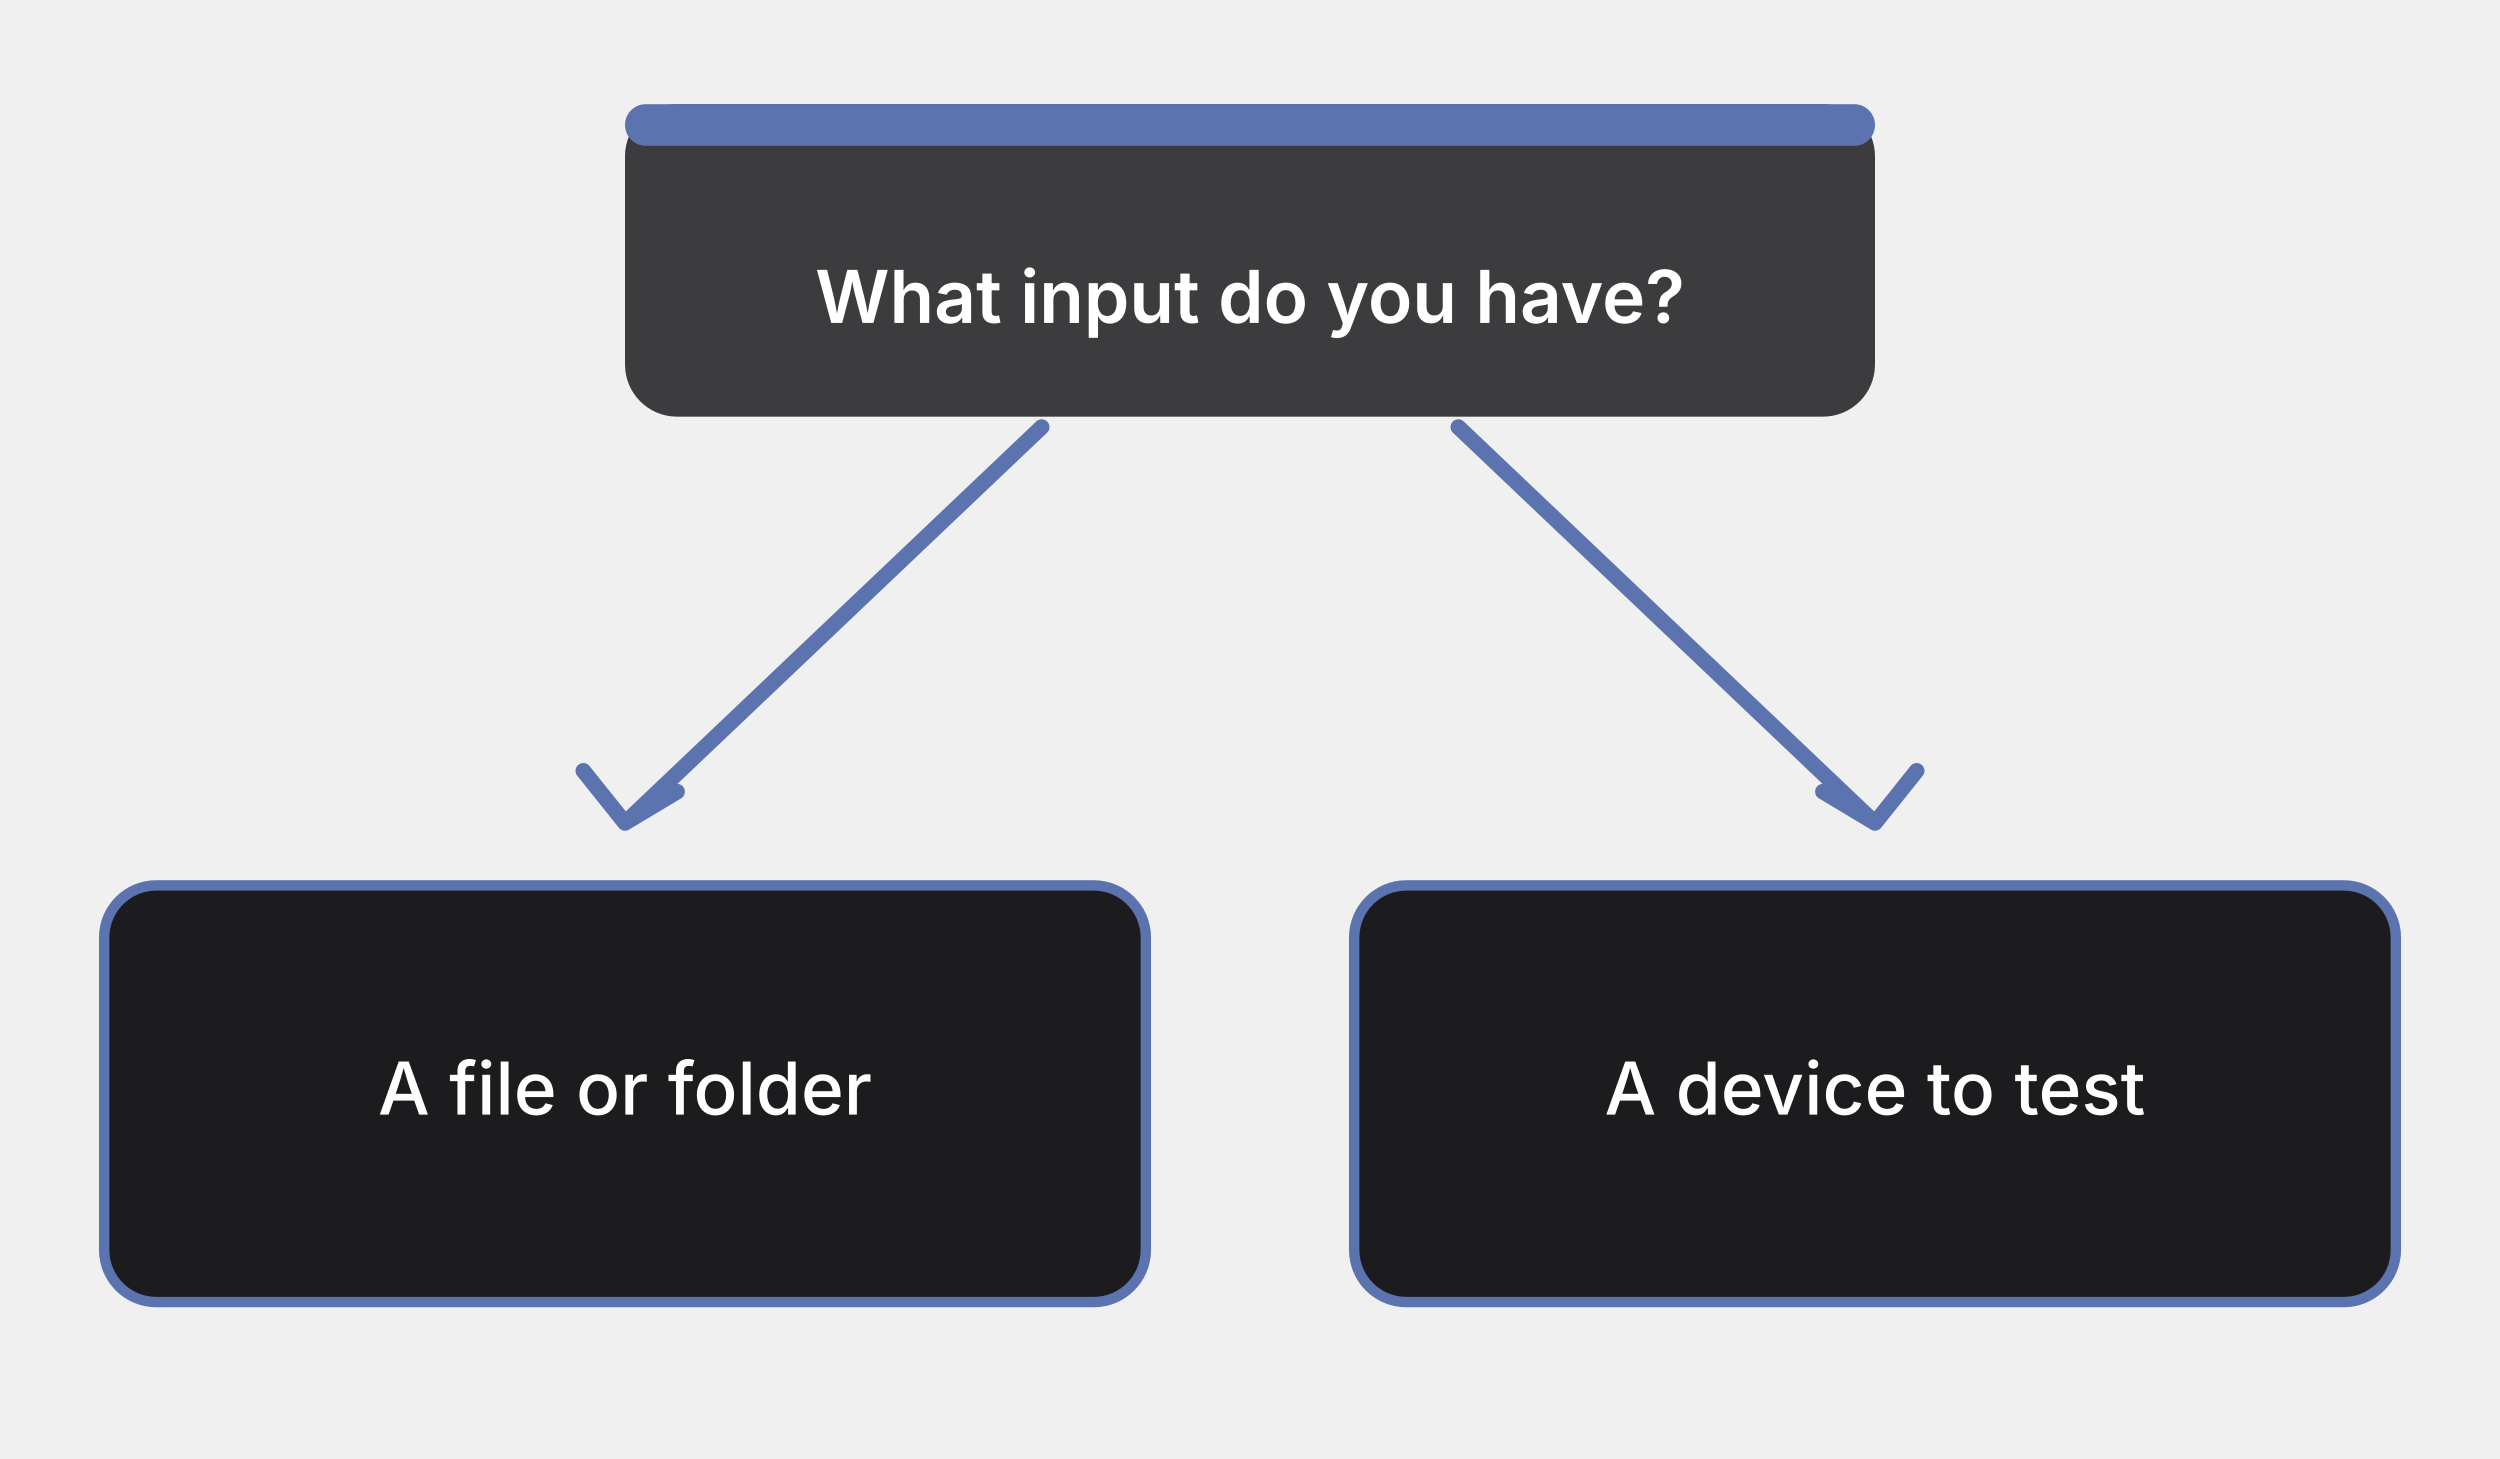
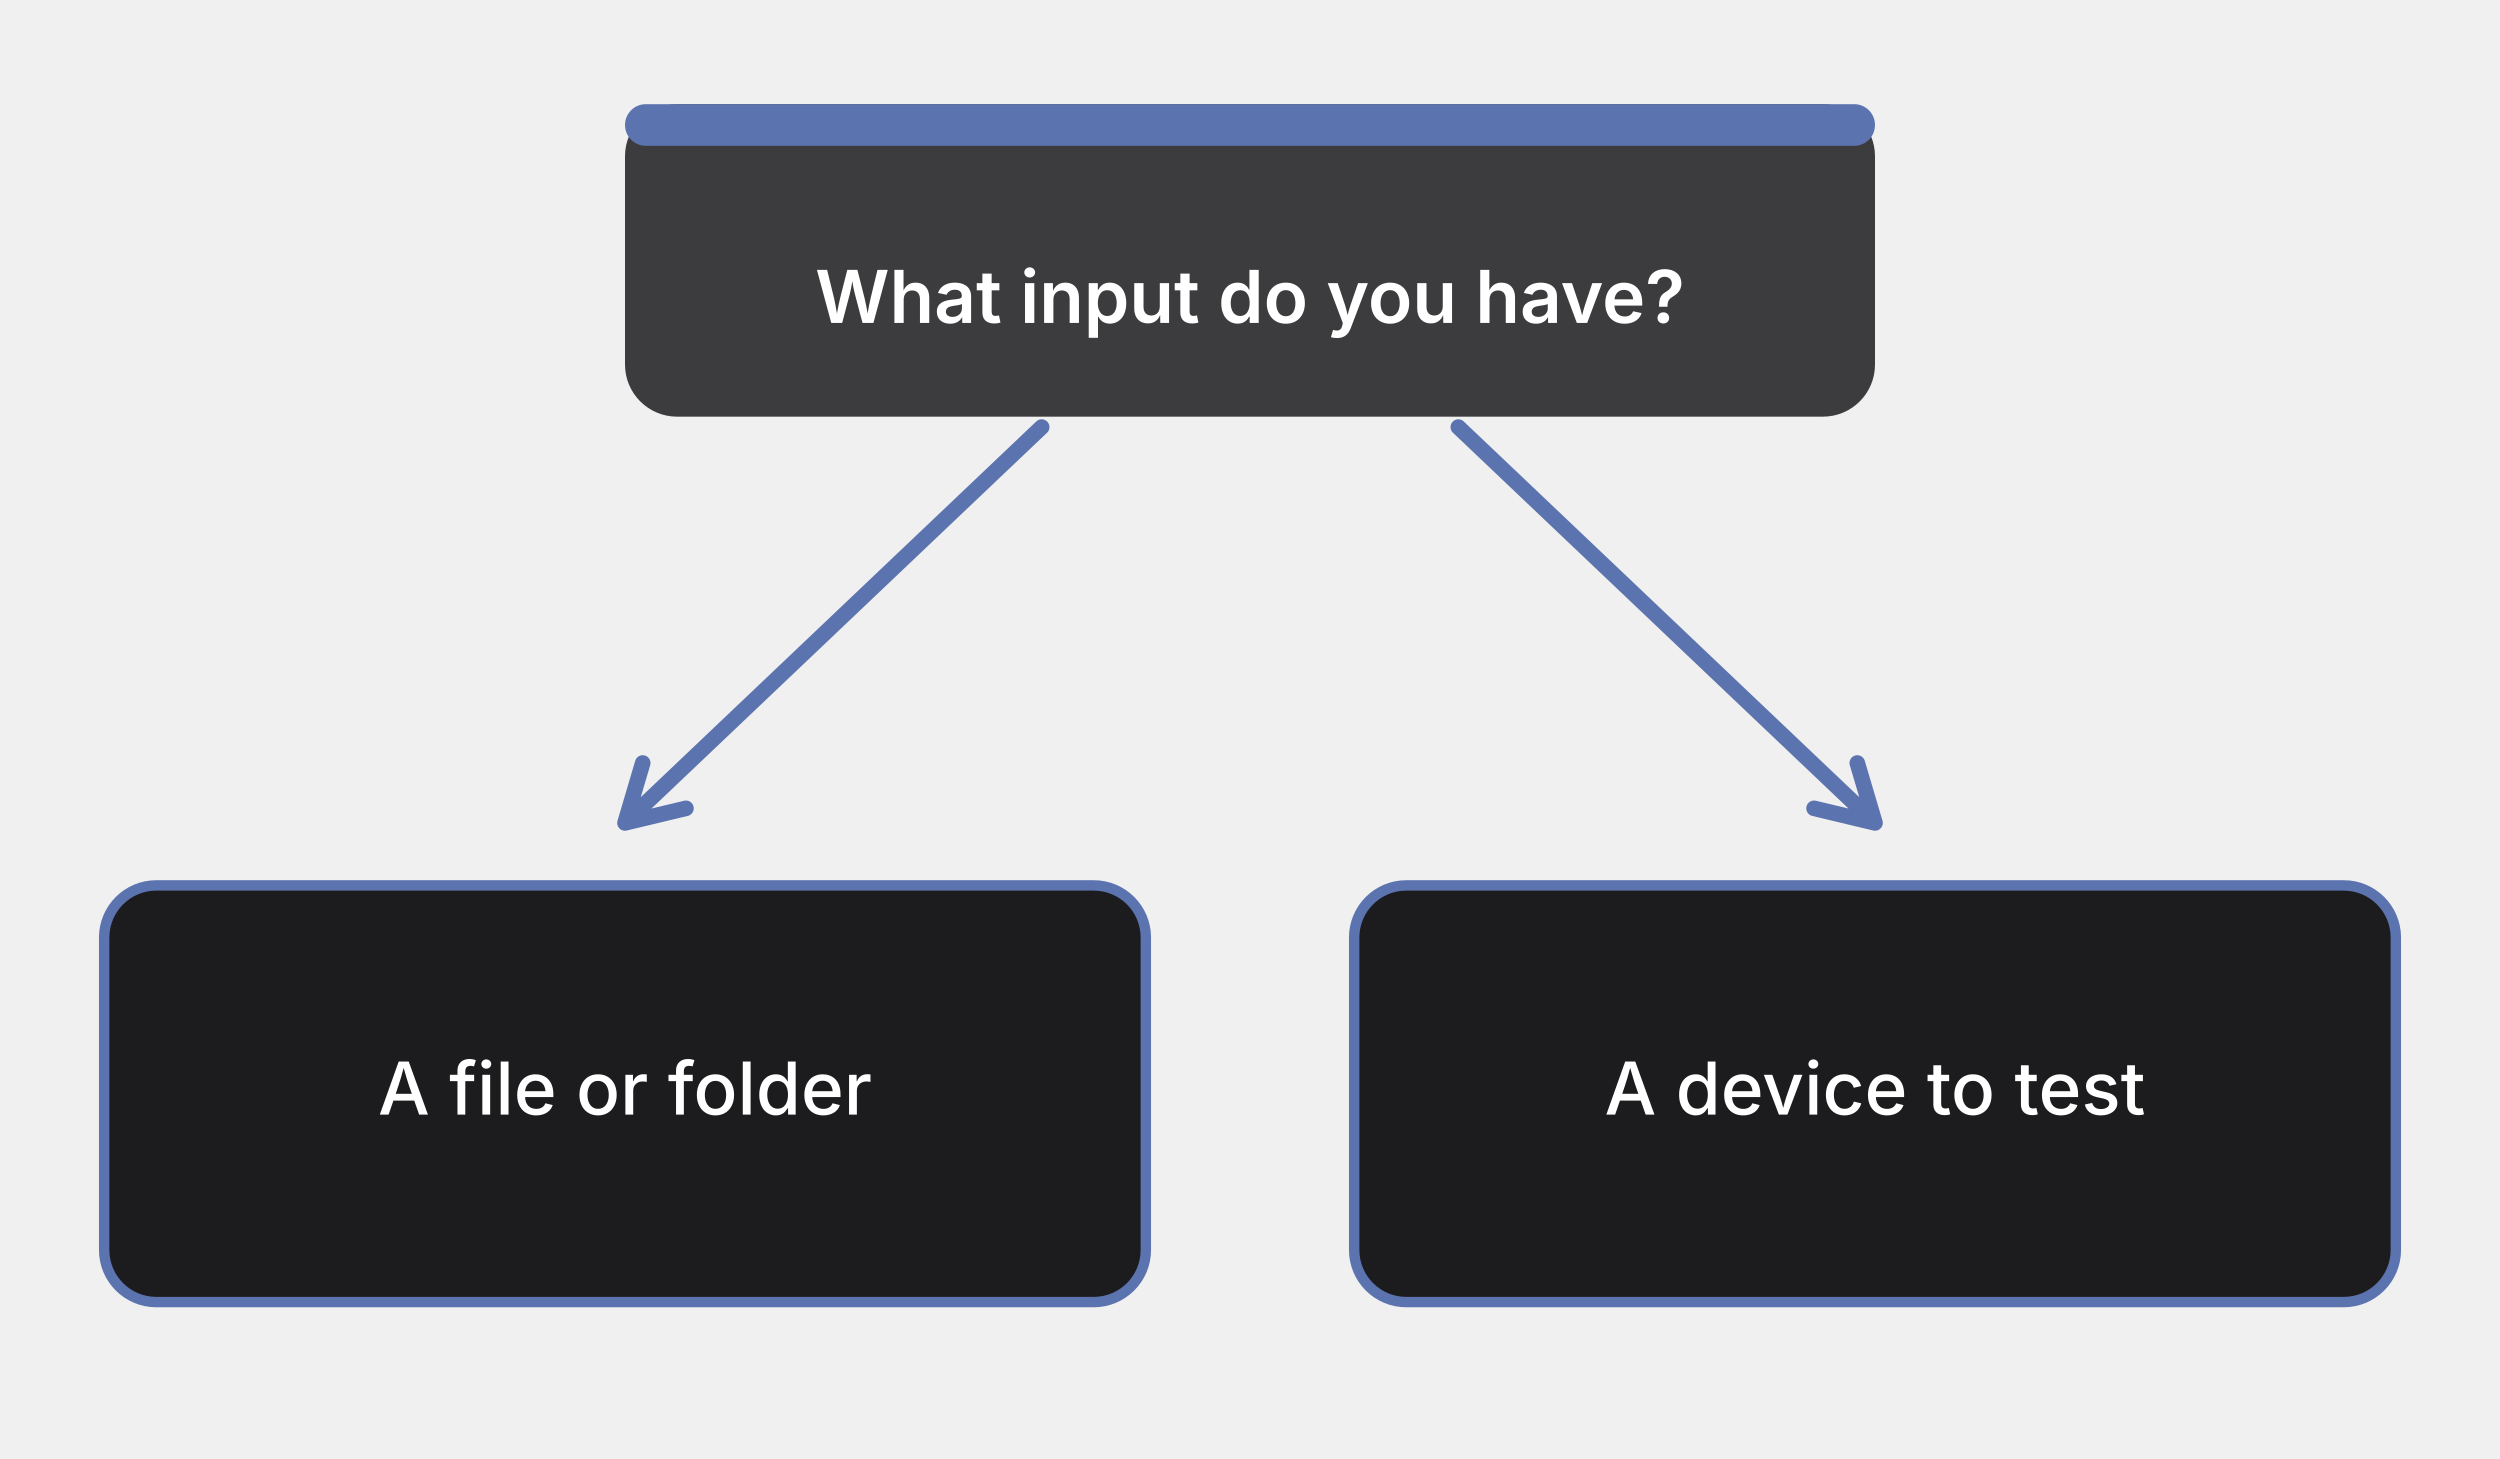
<svg xmlns="http://www.w3.org/2000/svg" viewBox="0 0 480 280" role="img" aria-labelledby="svg-decisiontree2branch-15c57d-title svg-decisiontree2branch-15c57d-desc">
-   <path d="M 200 82 L 120 158 M 112 148 L 120 158 L 130 152" stroke="#5B73AE" stroke-width="3" stroke-linecap="round" stroke-linejoin="round" fill="none" aria-hidden="true" />
-   <path d="M 280 82 L 360 158 M 350 152 L 360 158 L 368 148" stroke="#5B73AE" stroke-width="3" stroke-linecap="round" stroke-linejoin="round" fill="none" aria-hidden="true" />
+   <path d="M 200 82 L 120 158 M 131.7 155.2 L 120 158 L 123.4 146.5" stroke="#5B73AE" stroke-width="3" stroke-linecap="round" stroke-linejoin="round" fill="none" aria-hidden="true" />
+   <path d="M 280 82 L 360 158 M 348.3 155.2 L 360 158 L 356.6 146.5" stroke="#5B73AE" stroke-width="3" stroke-linecap="round" stroke-linejoin="round" fill="none" aria-hidden="true" />
  <rect x="120" y="20" width="240" height="60" rx="10" fill="#3C3C3E" aria-hidden="true" />
  <rect x="120" y="20" width="240" height="8" rx="4" fill="#5B73AE" aria-hidden="true" />
  <text x="240" y="62" text-anchor="middle" font-family="-apple-system,BlinkMacSystemFont,'Segoe UI',sans-serif" font-size="14" font-weight="600" fill="#FFFFFF">
    <tspan x="240" dy="0">What input do you have?</tspan>
  </text>
  <rect x="20" y="170" width="200" height="80" rx="10" fill="#1C1C1E" stroke="#5B73AE" stroke-width="2" aria-hidden="true" />
  <text x="120" y="214" text-anchor="middle" font-family="-apple-system,BlinkMacSystemFont,'Segoe UI',sans-serif" font-size="14" font-weight="500" fill="#FFFFFF">
    <tspan x="120" dy="0">A file or folder</tspan>
  </text>
  <rect x="260" y="170" width="200" height="80" rx="10" fill="#1C1C1E" stroke="#5B73AE" stroke-width="2" aria-hidden="true" />
  <text x="360" y="214" text-anchor="middle" font-family="-apple-system,BlinkMacSystemFont,'Segoe UI',sans-serif" font-size="14" font-weight="500" fill="#FFFFFF">
    <tspan x="360" dy="0">A device to test</tspan>
  </text>
</svg>
